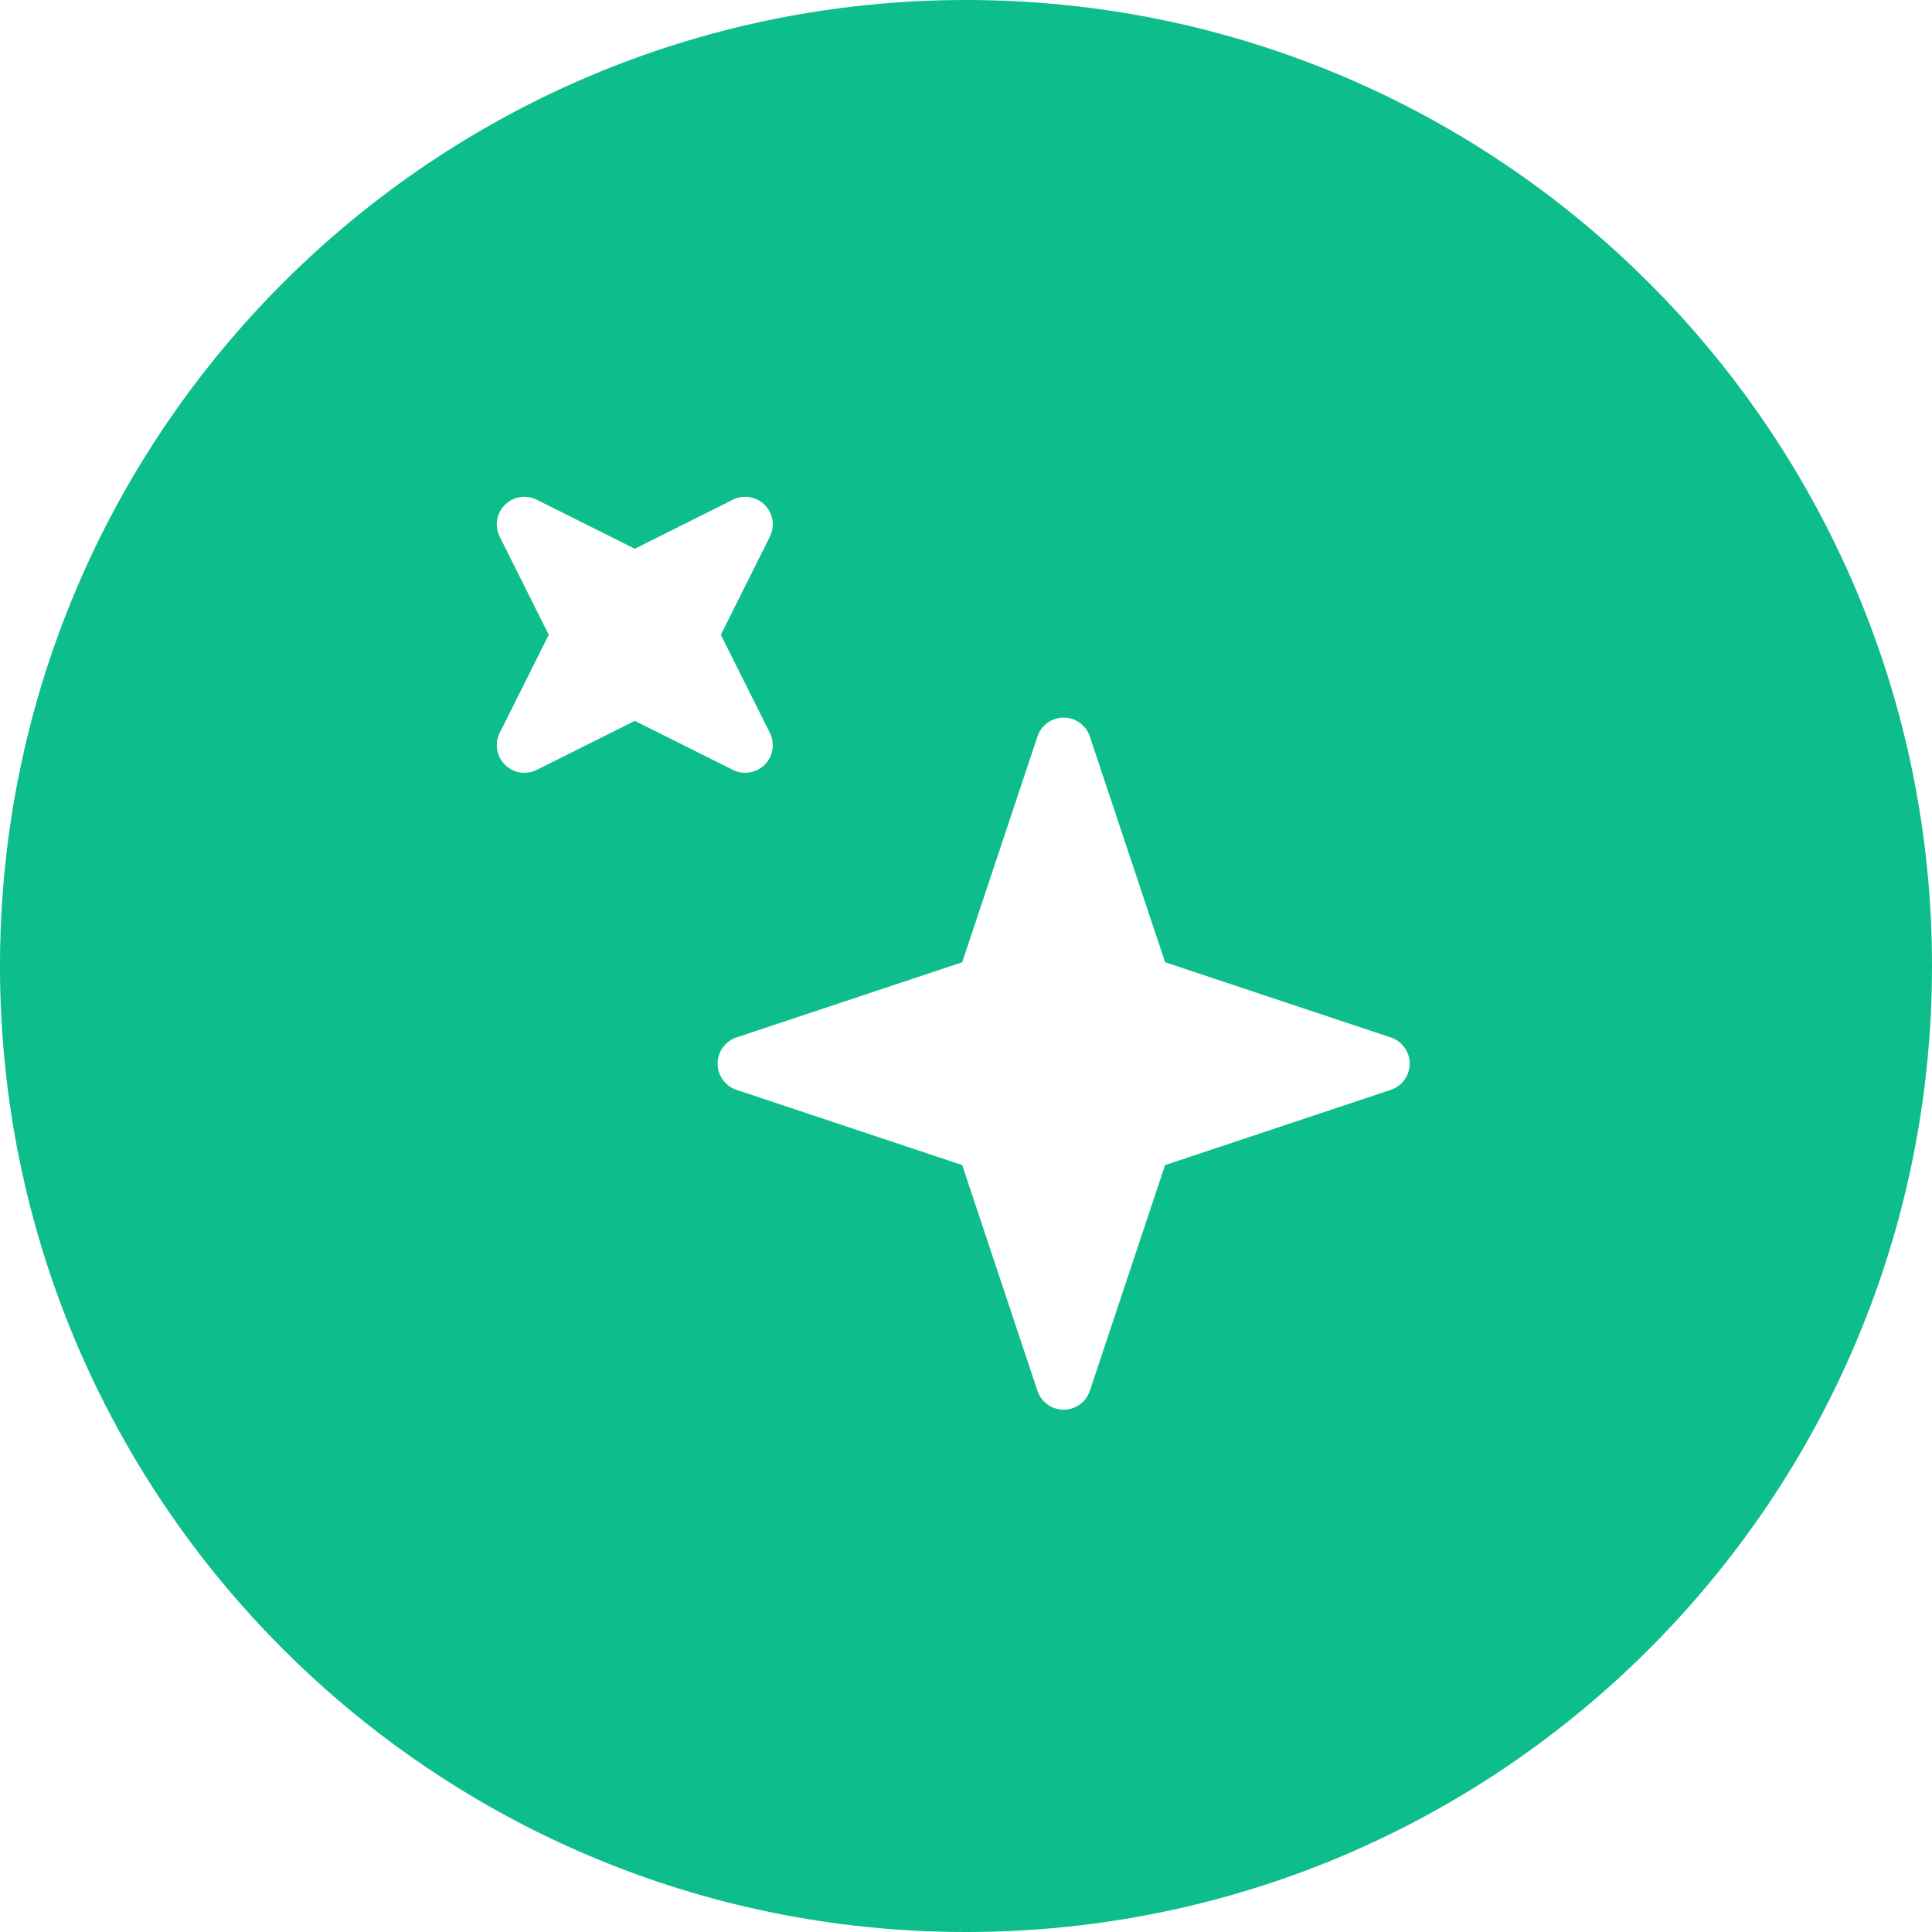
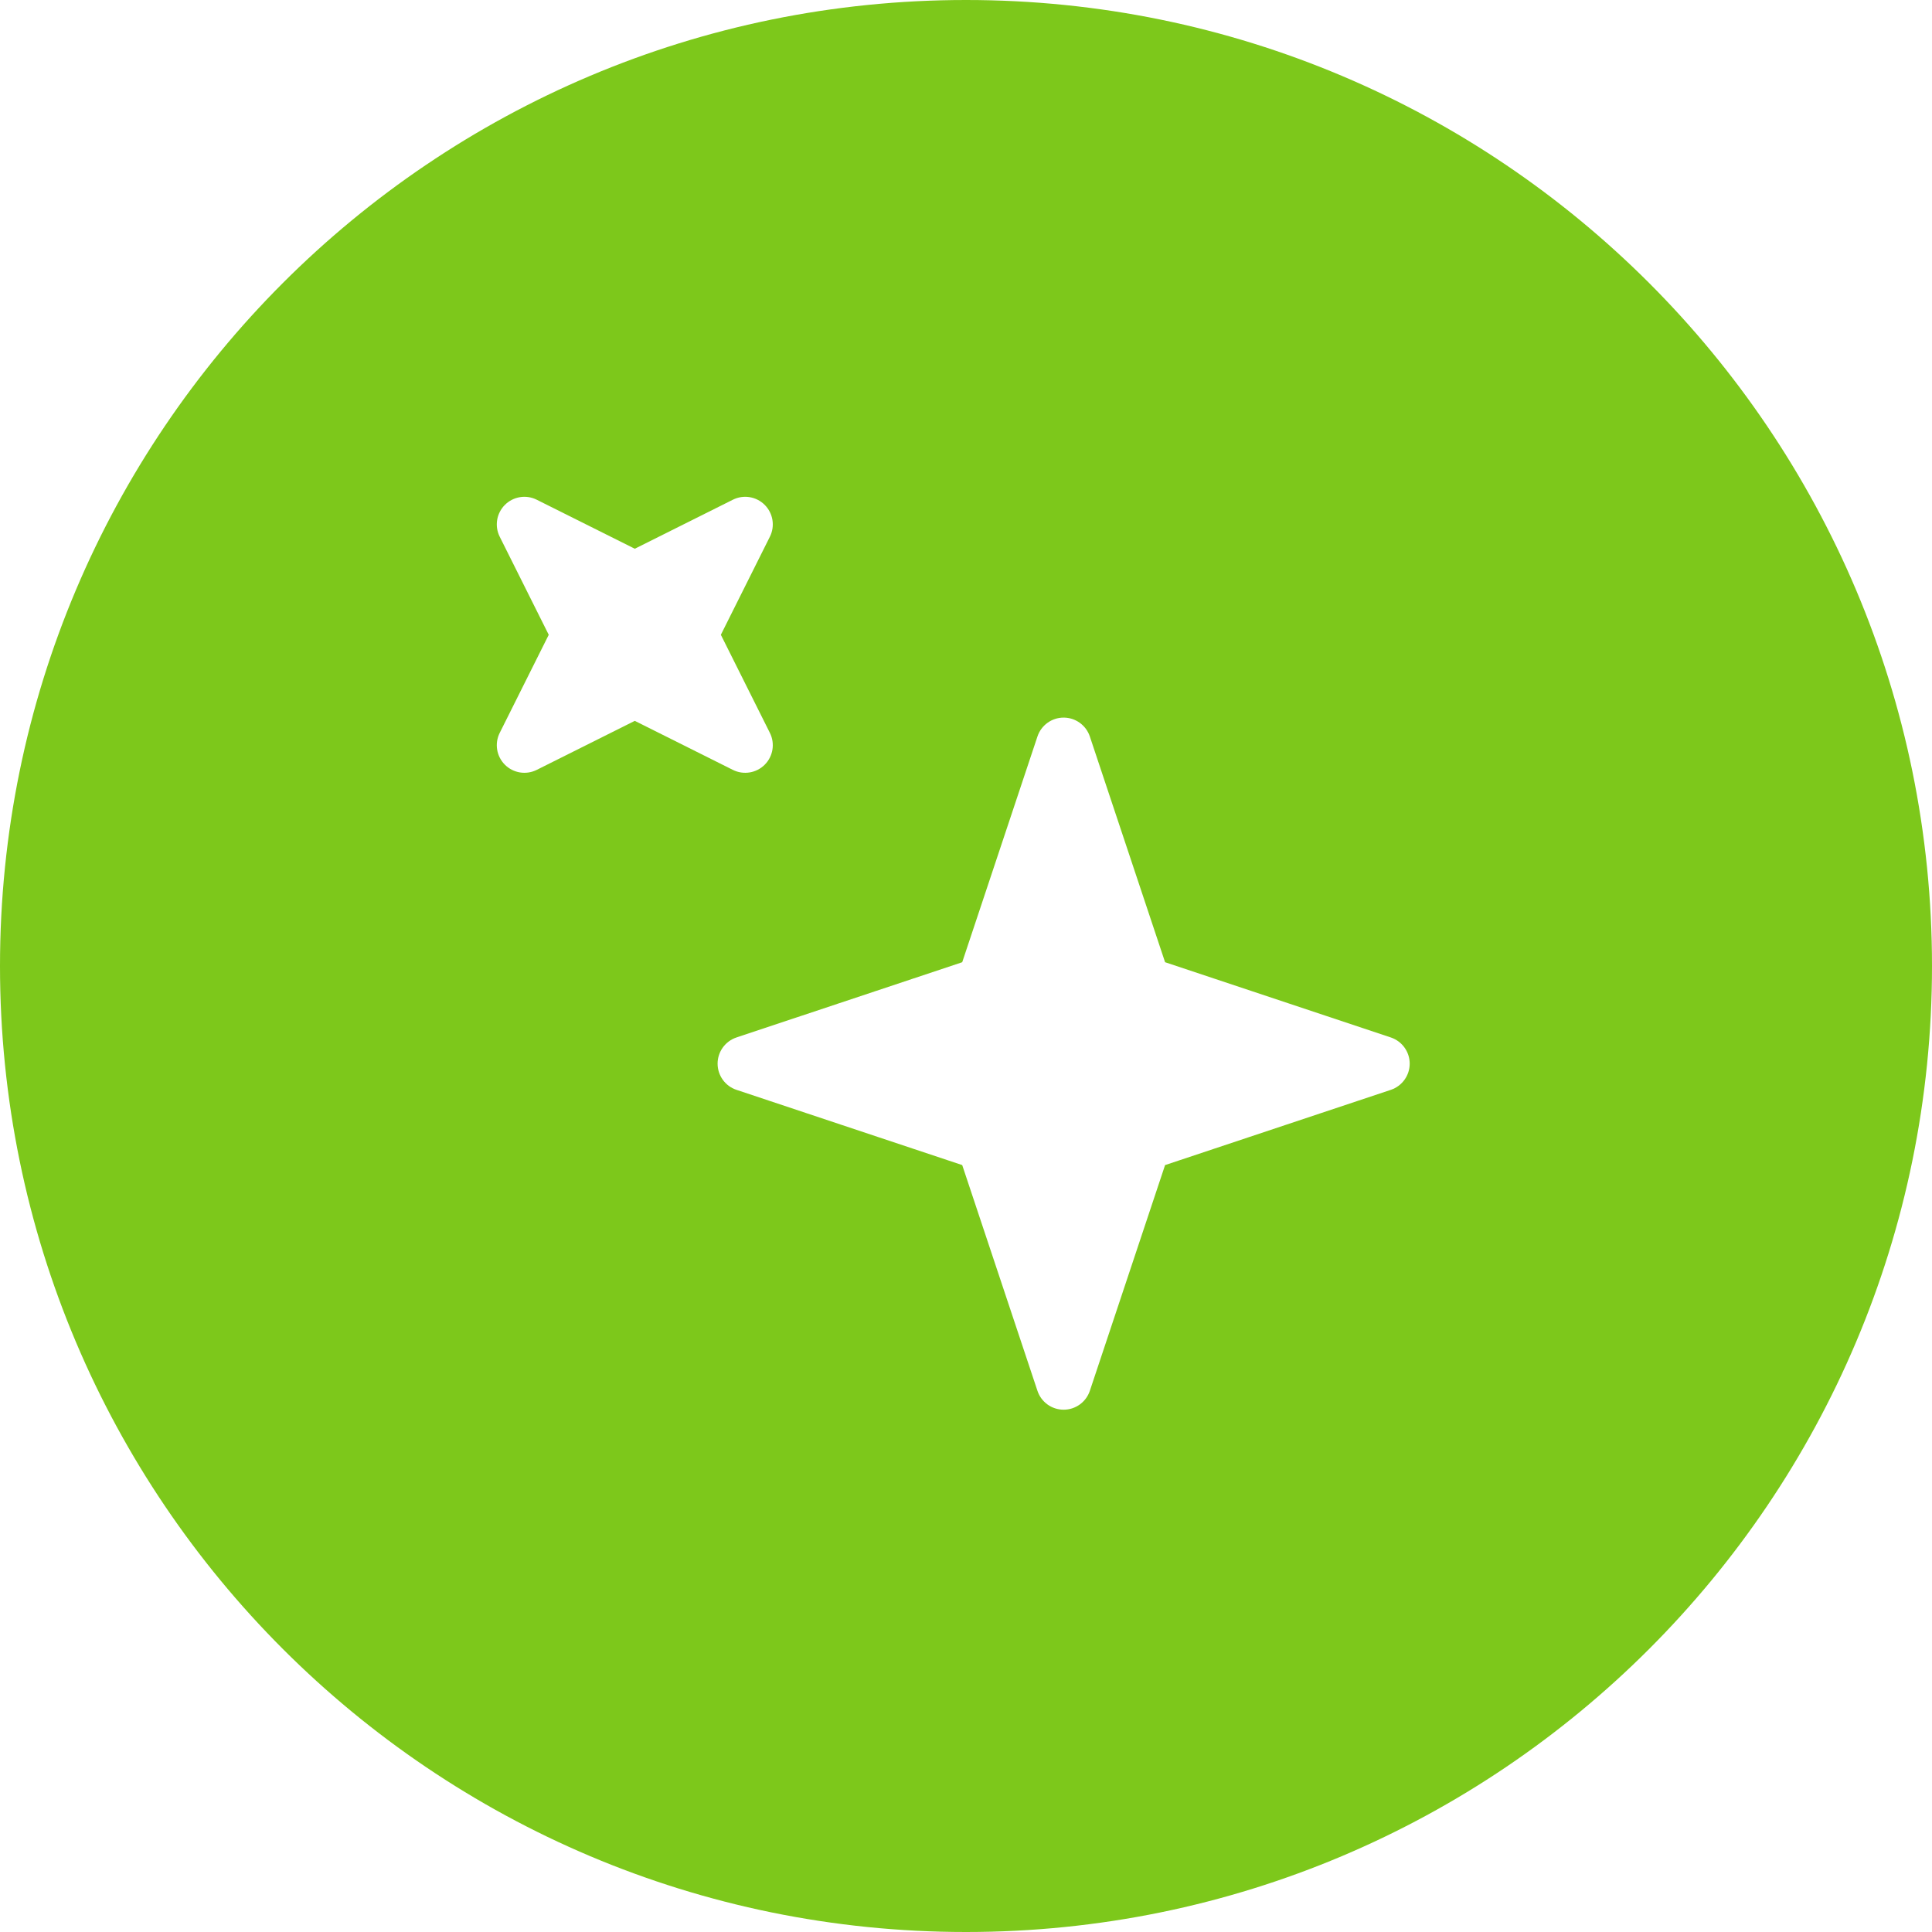
<svg xmlns="http://www.w3.org/2000/svg" width="100%" height="100%" viewBox="0 0 70 70" version="1.1" xml:space="preserve" style="fill-rule:evenodd;clip-rule:evenodd;stroke-linejoin:round;stroke-miterlimit:2;">
-   <path d="M35,70C54.33,70 70,54.33 70,35C70,15.67 54.33,0 35,0C15.67,0 0,15.67 0,35C0,54.33 15.67,70 35,70ZM34.863,42.213L37.589,50.392C37.725,50.801 38.107,51.076 38.538,51.076C38.968,51.076 39.35,50.801 39.487,50.392L42.213,42.213C42.213,42.213 50.392,39.487 50.392,39.487C50.8,39.351 51.076,38.969 51.076,38.538C51.076,38.108 50.8,37.726 50.392,37.589L42.213,34.863C42.213,34.863 39.487,26.684 39.487,26.684C39.35,26.276 38.968,26 38.538,26C38.107,26 37.725,26.276 37.589,26.684L34.863,34.863C34.863,34.863 26.684,37.589 26.684,37.589C26.275,37.726 26,38.108 26,38.538C26,38.969 26.275,39.351 26.684,39.487L34.863,42.213ZM19.882,23L18.106,26.553C17.913,26.938 17.989,27.403 18.293,27.707C18.597,28.011 19.062,28.087 19.447,27.894L23,26.118C23,26.118 26.553,27.894 26.553,27.894C26.938,28.087 27.403,28.011 27.707,27.707C28.011,27.403 28.087,26.938 27.894,26.553L26.118,23C26.118,23 27.894,19.447 27.894,19.447C28.087,19.062 28.011,18.597 27.707,18.293C27.403,17.989 26.938,17.913 26.553,18.106L23,19.882C23,19.882 19.447,18.106 19.447,18.106C19.062,17.913 18.597,17.989 18.293,18.293C17.989,18.597 17.913,19.062 18.106,19.447L19.882,23Z" style="fill:rgb(13,189,139);" />
+   <path d="M35,70C54.33,70 70,54.33 70,35C70,15.67 54.33,0 35,0C15.67,0 0,15.67 0,35C0,54.33 15.67,70 35,70ZM34.863,42.213L37.589,50.392C37.725,50.801 38.107,51.076 38.538,51.076C38.968,51.076 39.35,50.801 39.487,50.392L42.213,42.213L50.392,39.487C50.8,39.351 51.076,38.969 51.076,38.538C51.076,38.108 50.8,37.726 50.392,37.589L42.213,34.863L39.487,26.684C39.35,26.276 38.968,26 38.538,26C38.107,26 37.725,26.276 37.589,26.684L34.863,34.863L26.684,37.589C26.275,37.726 26,38.108 26,38.538C26,38.969 26.275,39.351 26.684,39.487L34.863,42.213ZM19.882,23L18.106,26.553C17.913,26.938 17.989,27.403 18.293,27.707C18.597,28.011 19.062,28.087 19.447,27.894L23,26.118L26.553,27.894C26.938,28.087 27.403,28.011 27.707,27.707C28.011,27.403 28.087,26.938 27.894,26.553L26.118,23L27.894,19.447C28.087,19.062 28.011,18.597 27.707,18.293C27.403,17.989 26.938,17.913 26.553,18.106L23,19.882L19.447,18.106C19.062,17.913 18.597,17.989 18.293,18.293C17.989,18.597 17.913,19.062 18.106,19.447L19.882,23Z" style="fill:rgb(125,200,27);" />
</svg>
